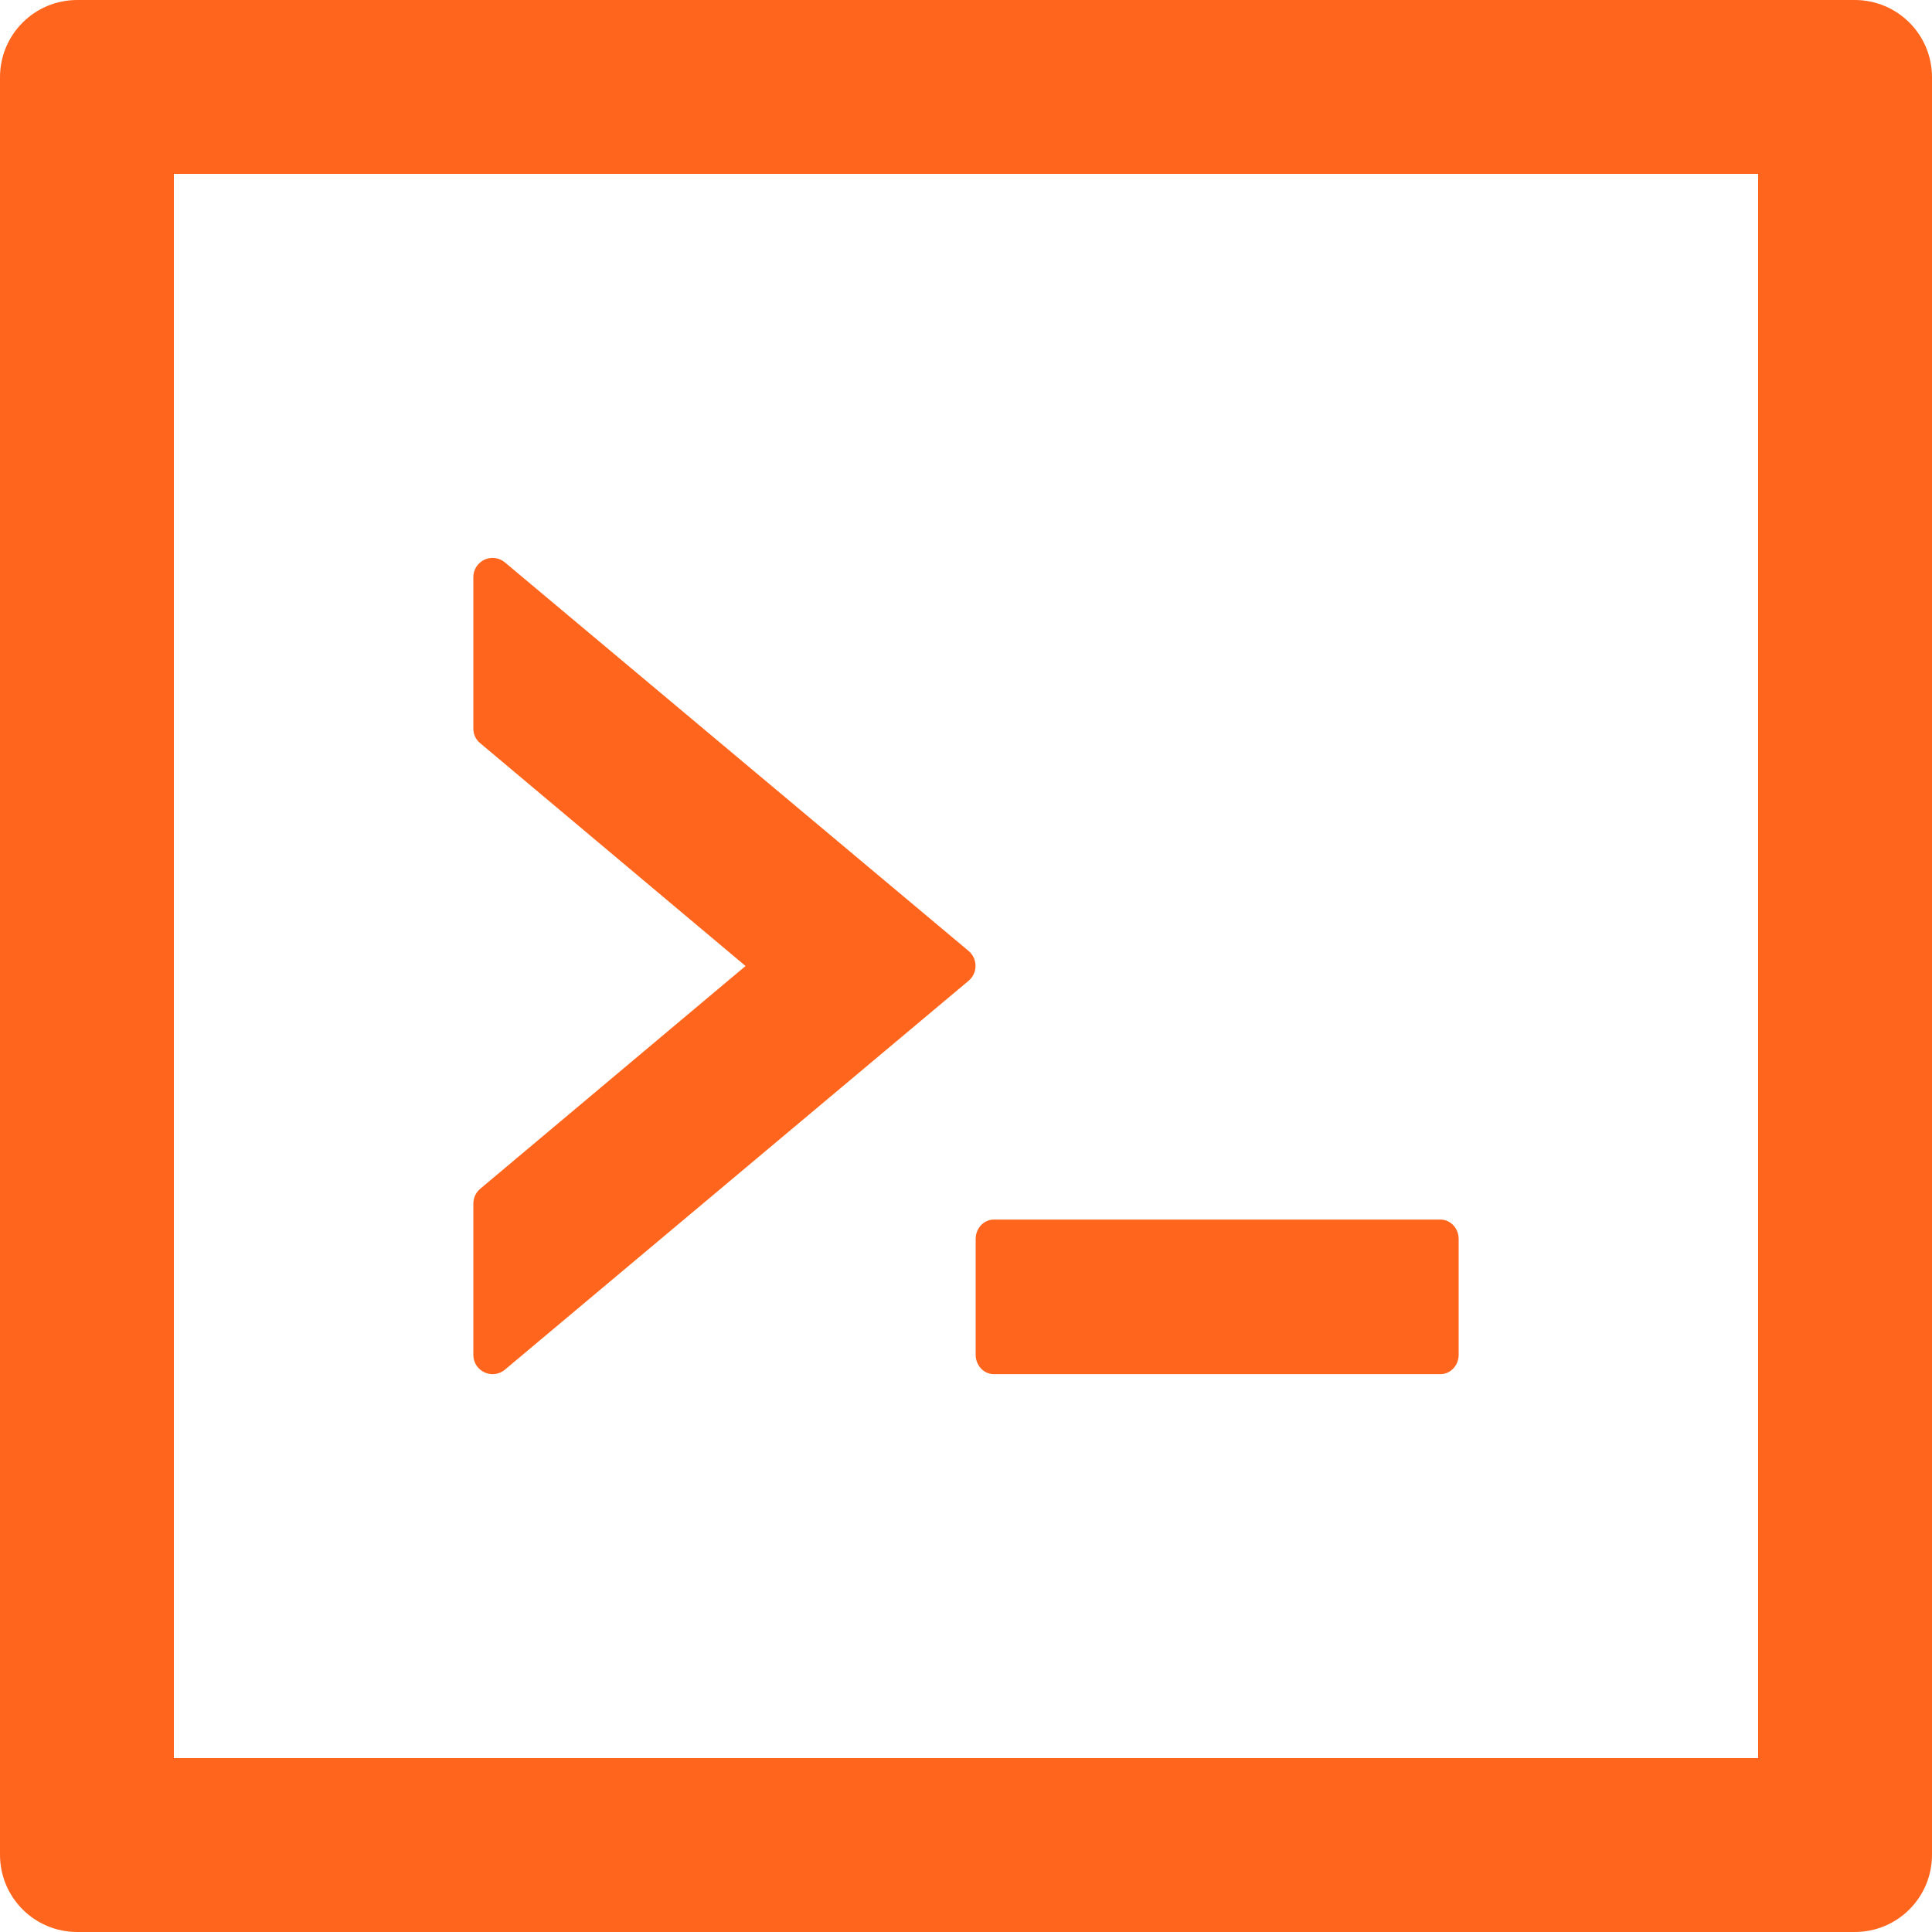
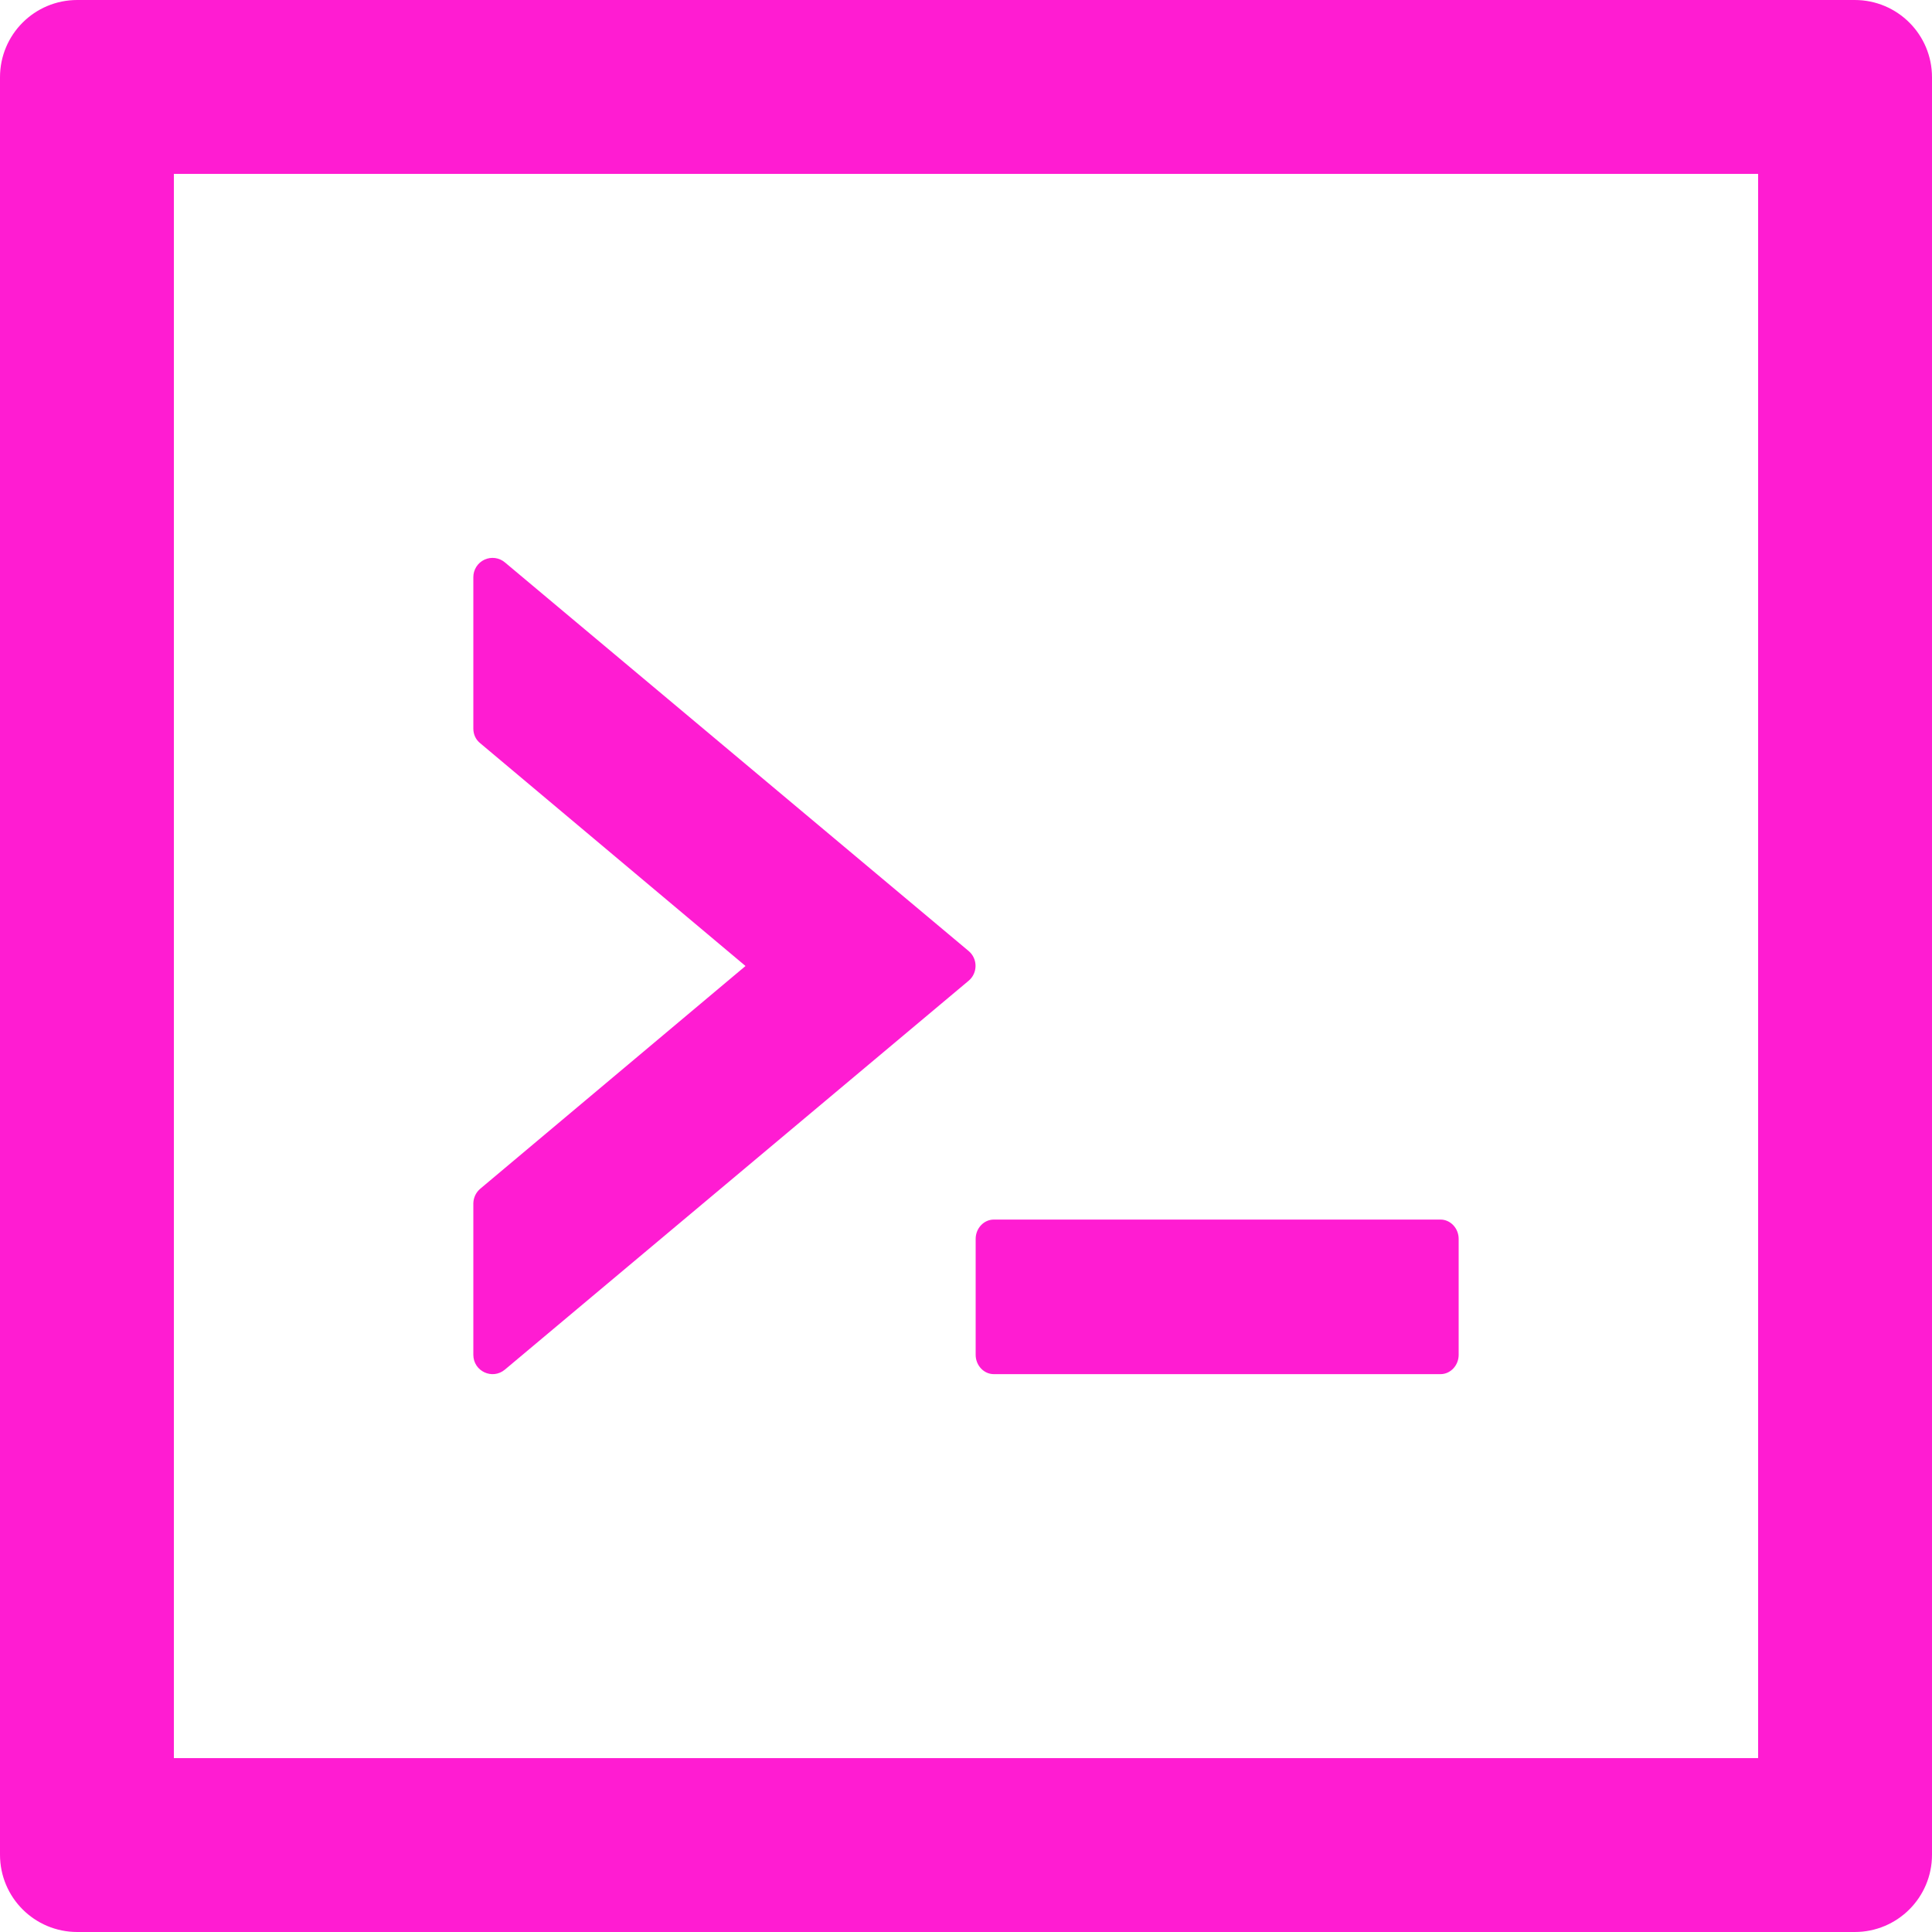
- <svg xmlns="http://www.w3.org/2000/svg" width="28" height="28" viewBox="0 0 28 28" fill="none">
-   <path d="M14.14 19.635C14.14 19.789 14.259 19.915 14.402 19.915H20.878C21.021 19.915 21.14 19.789 21.14 19.635V17.955C21.14 17.801 21.021 17.675 20.878 17.675H14.402C14.259 17.675 14.14 17.801 14.14 17.955V19.635ZM7.319 19.849L14.039 14.213C14.171 14.101 14.171 13.895 14.039 13.783L7.319 8.152C7.278 8.117 7.228 8.095 7.176 8.088C7.123 8.081 7.069 8.089 7.021 8.111C6.973 8.134 6.932 8.17 6.903 8.215C6.875 8.26 6.86 8.312 6.86 8.365V10.559C6.86 10.643 6.895 10.72 6.962 10.773L10.805 14L6.962 17.227C6.93 17.253 6.905 17.286 6.887 17.323C6.87 17.36 6.861 17.4 6.86 17.441V19.635C6.86 19.873 7.136 20.003 7.319 19.849ZM26.88 0H1.12C0.5 0 0 0.5 0 1.12V26.88C0 27.5 0.5 28 1.12 28H26.88C27.5 28 28 27.5 28 26.88V1.12C28 0.5 27.5 0 26.88 0ZM25.48 25.48H2.52V2.52H25.48V25.48Z" fill="#FF651C" />
+ <svg xmlns="http://www.w3.org/2000/svg" width="1080" zoomAndPan="magnify" viewBox="0 0 810 810" height="1080" preserveAspectRatio="xMidYMid meet" version="1.0">
+   <path fill="#ff1cd2" d="M 409.051 568.012 C 409.051 572.469 412.492 576.113 416.645 576.113 L 603.957 576.113 C 608.109 576.113 611.551 572.469 611.551 568.012 L 611.551 519.414 C 611.551 514.957 608.109 511.312 603.957 511.312 L 416.645 511.312 C 412.492 511.312 409.051 514.957 409.051 519.414 Z M 211.715 574.188 L 406.113 411.176 C 409.961 407.938 409.961 401.961 406.113 398.723 L 211.715 235.812 C 210.539 234.812 209.105 234.172 207.578 233.965 C 206.051 233.762 204.496 233.996 203.102 234.645 C 201.703 235.297 200.523 236.336 199.699 237.637 C 198.875 238.938 198.441 240.445 198.449 241.988 L 198.449 305.473 C 198.449 307.902 199.461 310.129 201.387 311.648 L 312.559 405 L 201.387 498.352 C 200.48 499.109 199.75 500.055 199.242 501.121 C 198.738 502.188 198.465 503.348 198.449 504.527 L 198.449 568.012 C 198.449 574.898 206.449 578.645 211.715 574.188 Z M 777.602 0 L 32.398 0 C 14.48 0 0 14.48 0 32.398 L 0 777.602 C 0 795.52 14.48 810 32.398 810 L 777.602 810 C 795.52 810 810 795.52 810 777.602 L 810 32.398 C 810 14.48 795.52 0 777.602 0 Z M 737.102 737.102 L 72.898 737.102 L 72.898 72.898 L 737.102 72.898 Z M 737.102 737.102 " fill-opacity="1" fill-rule="nonzero" />
</svg>
